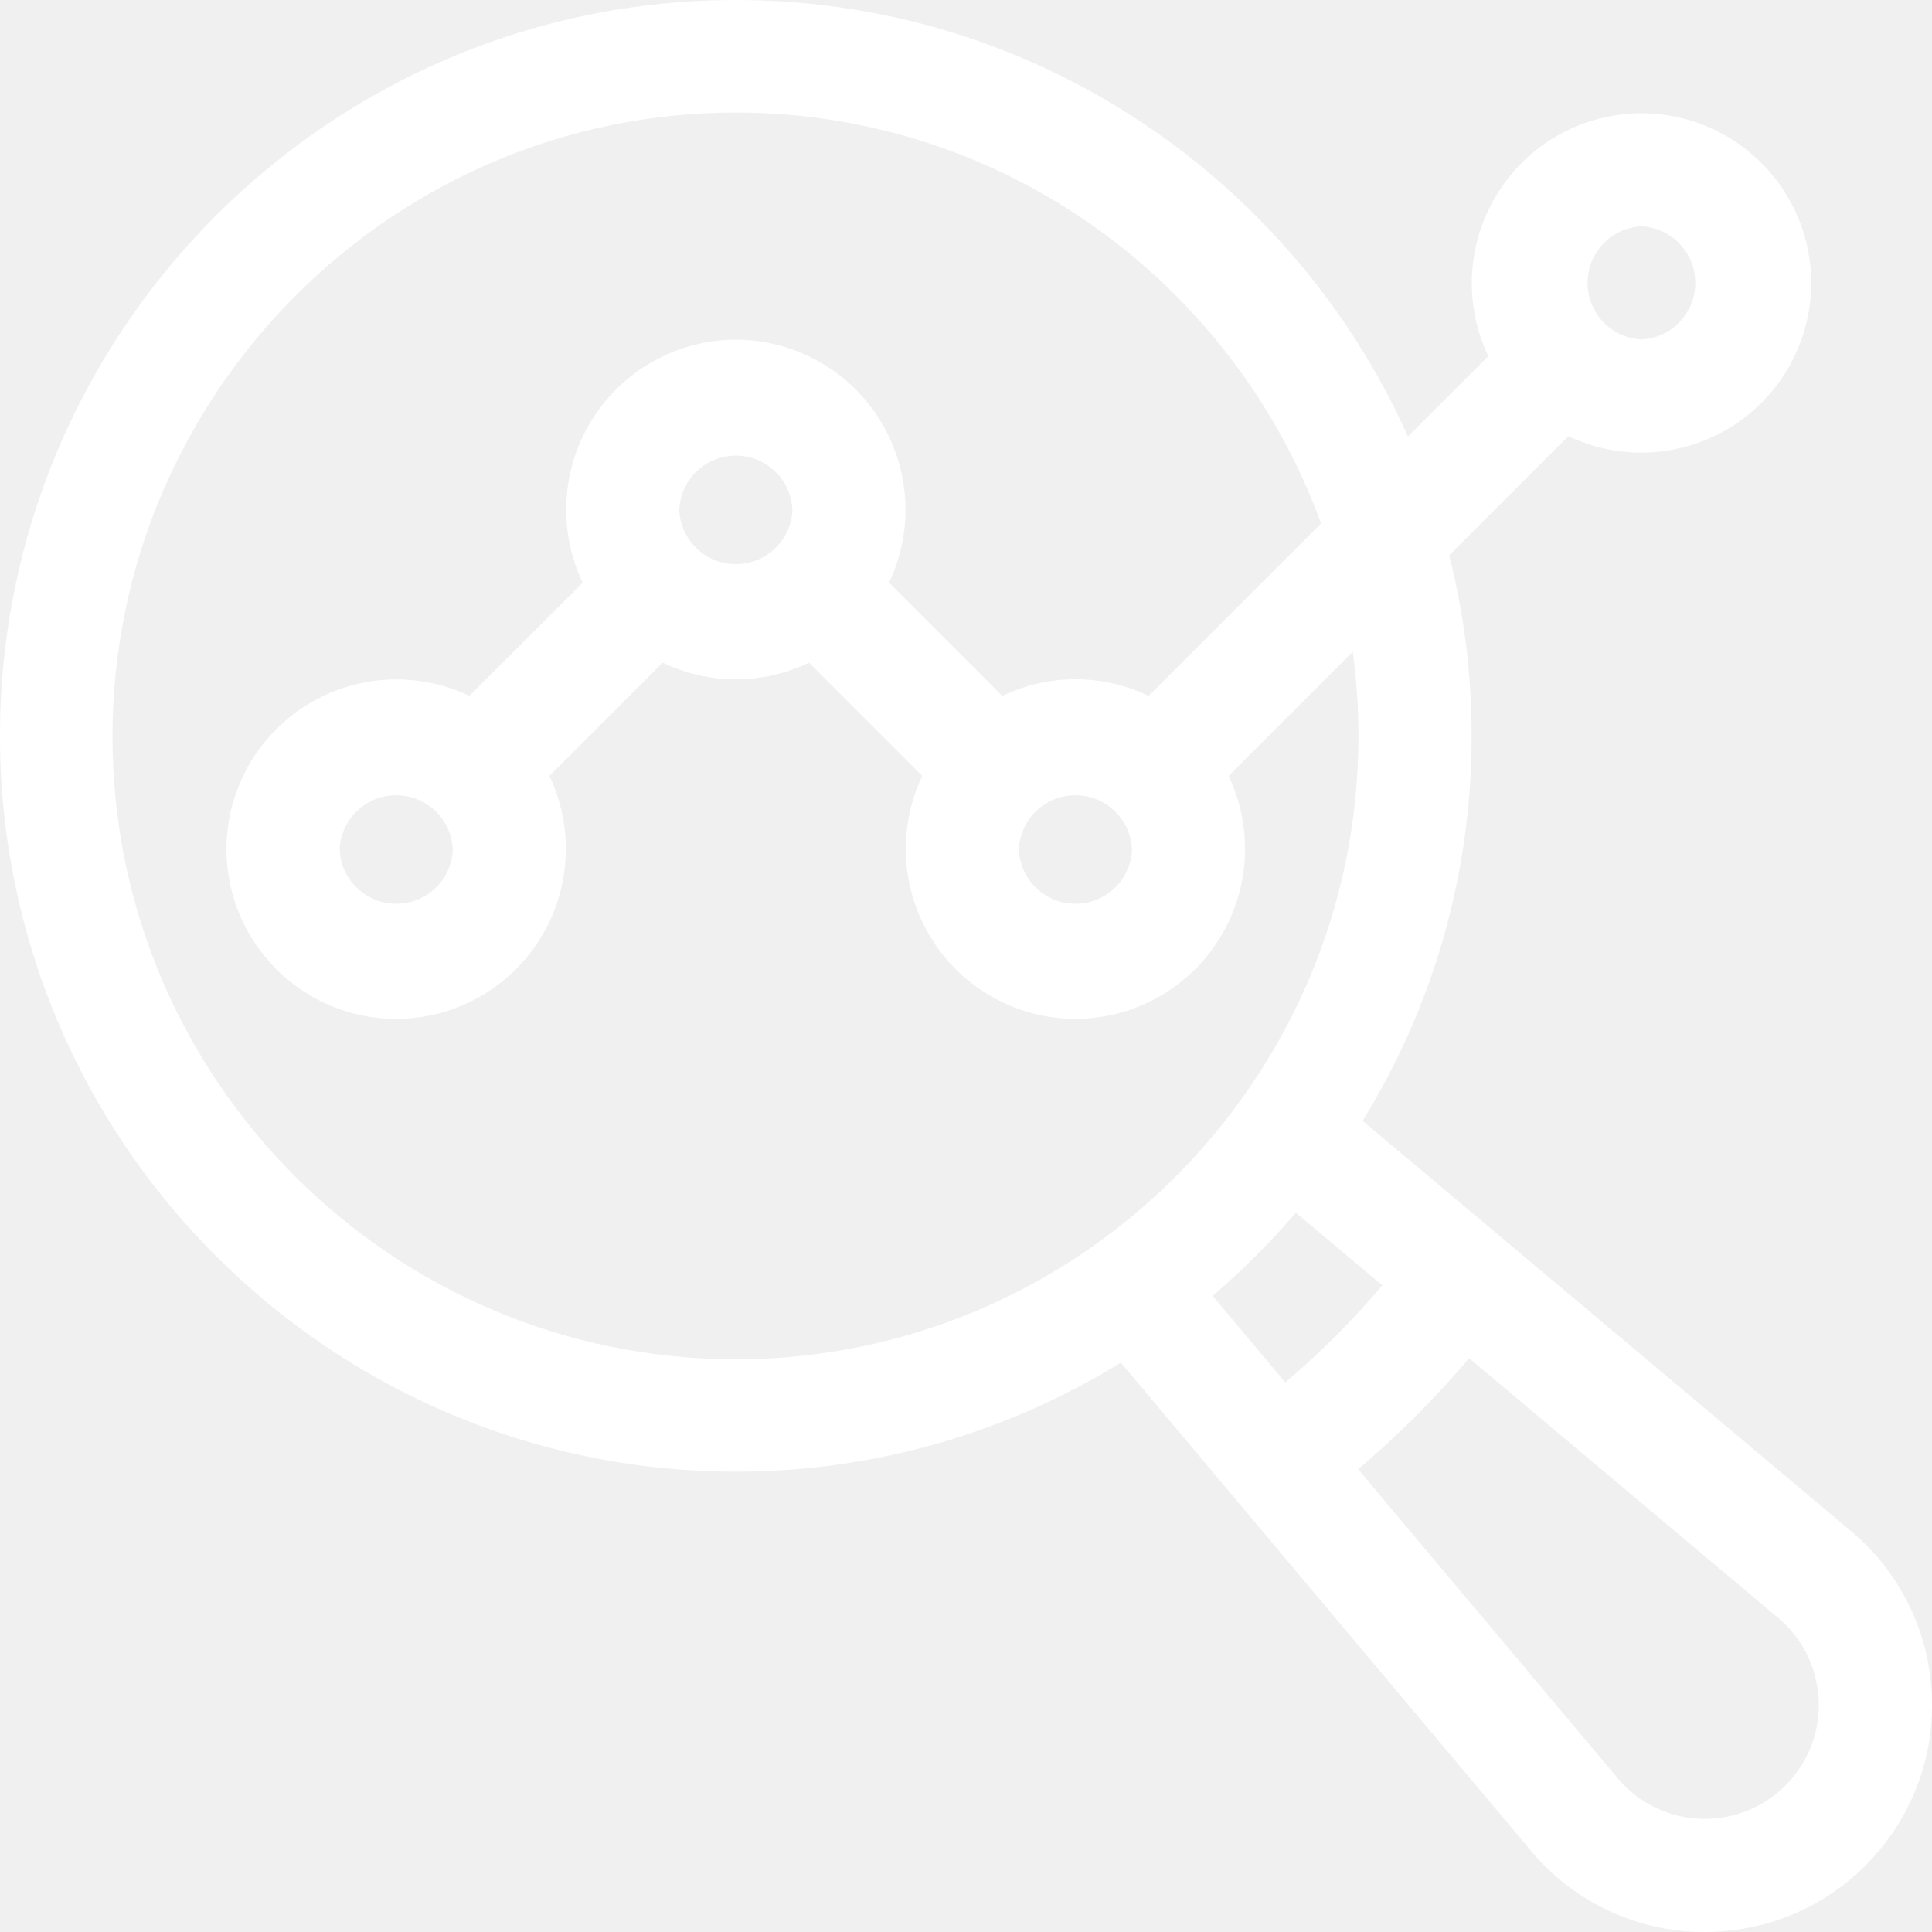
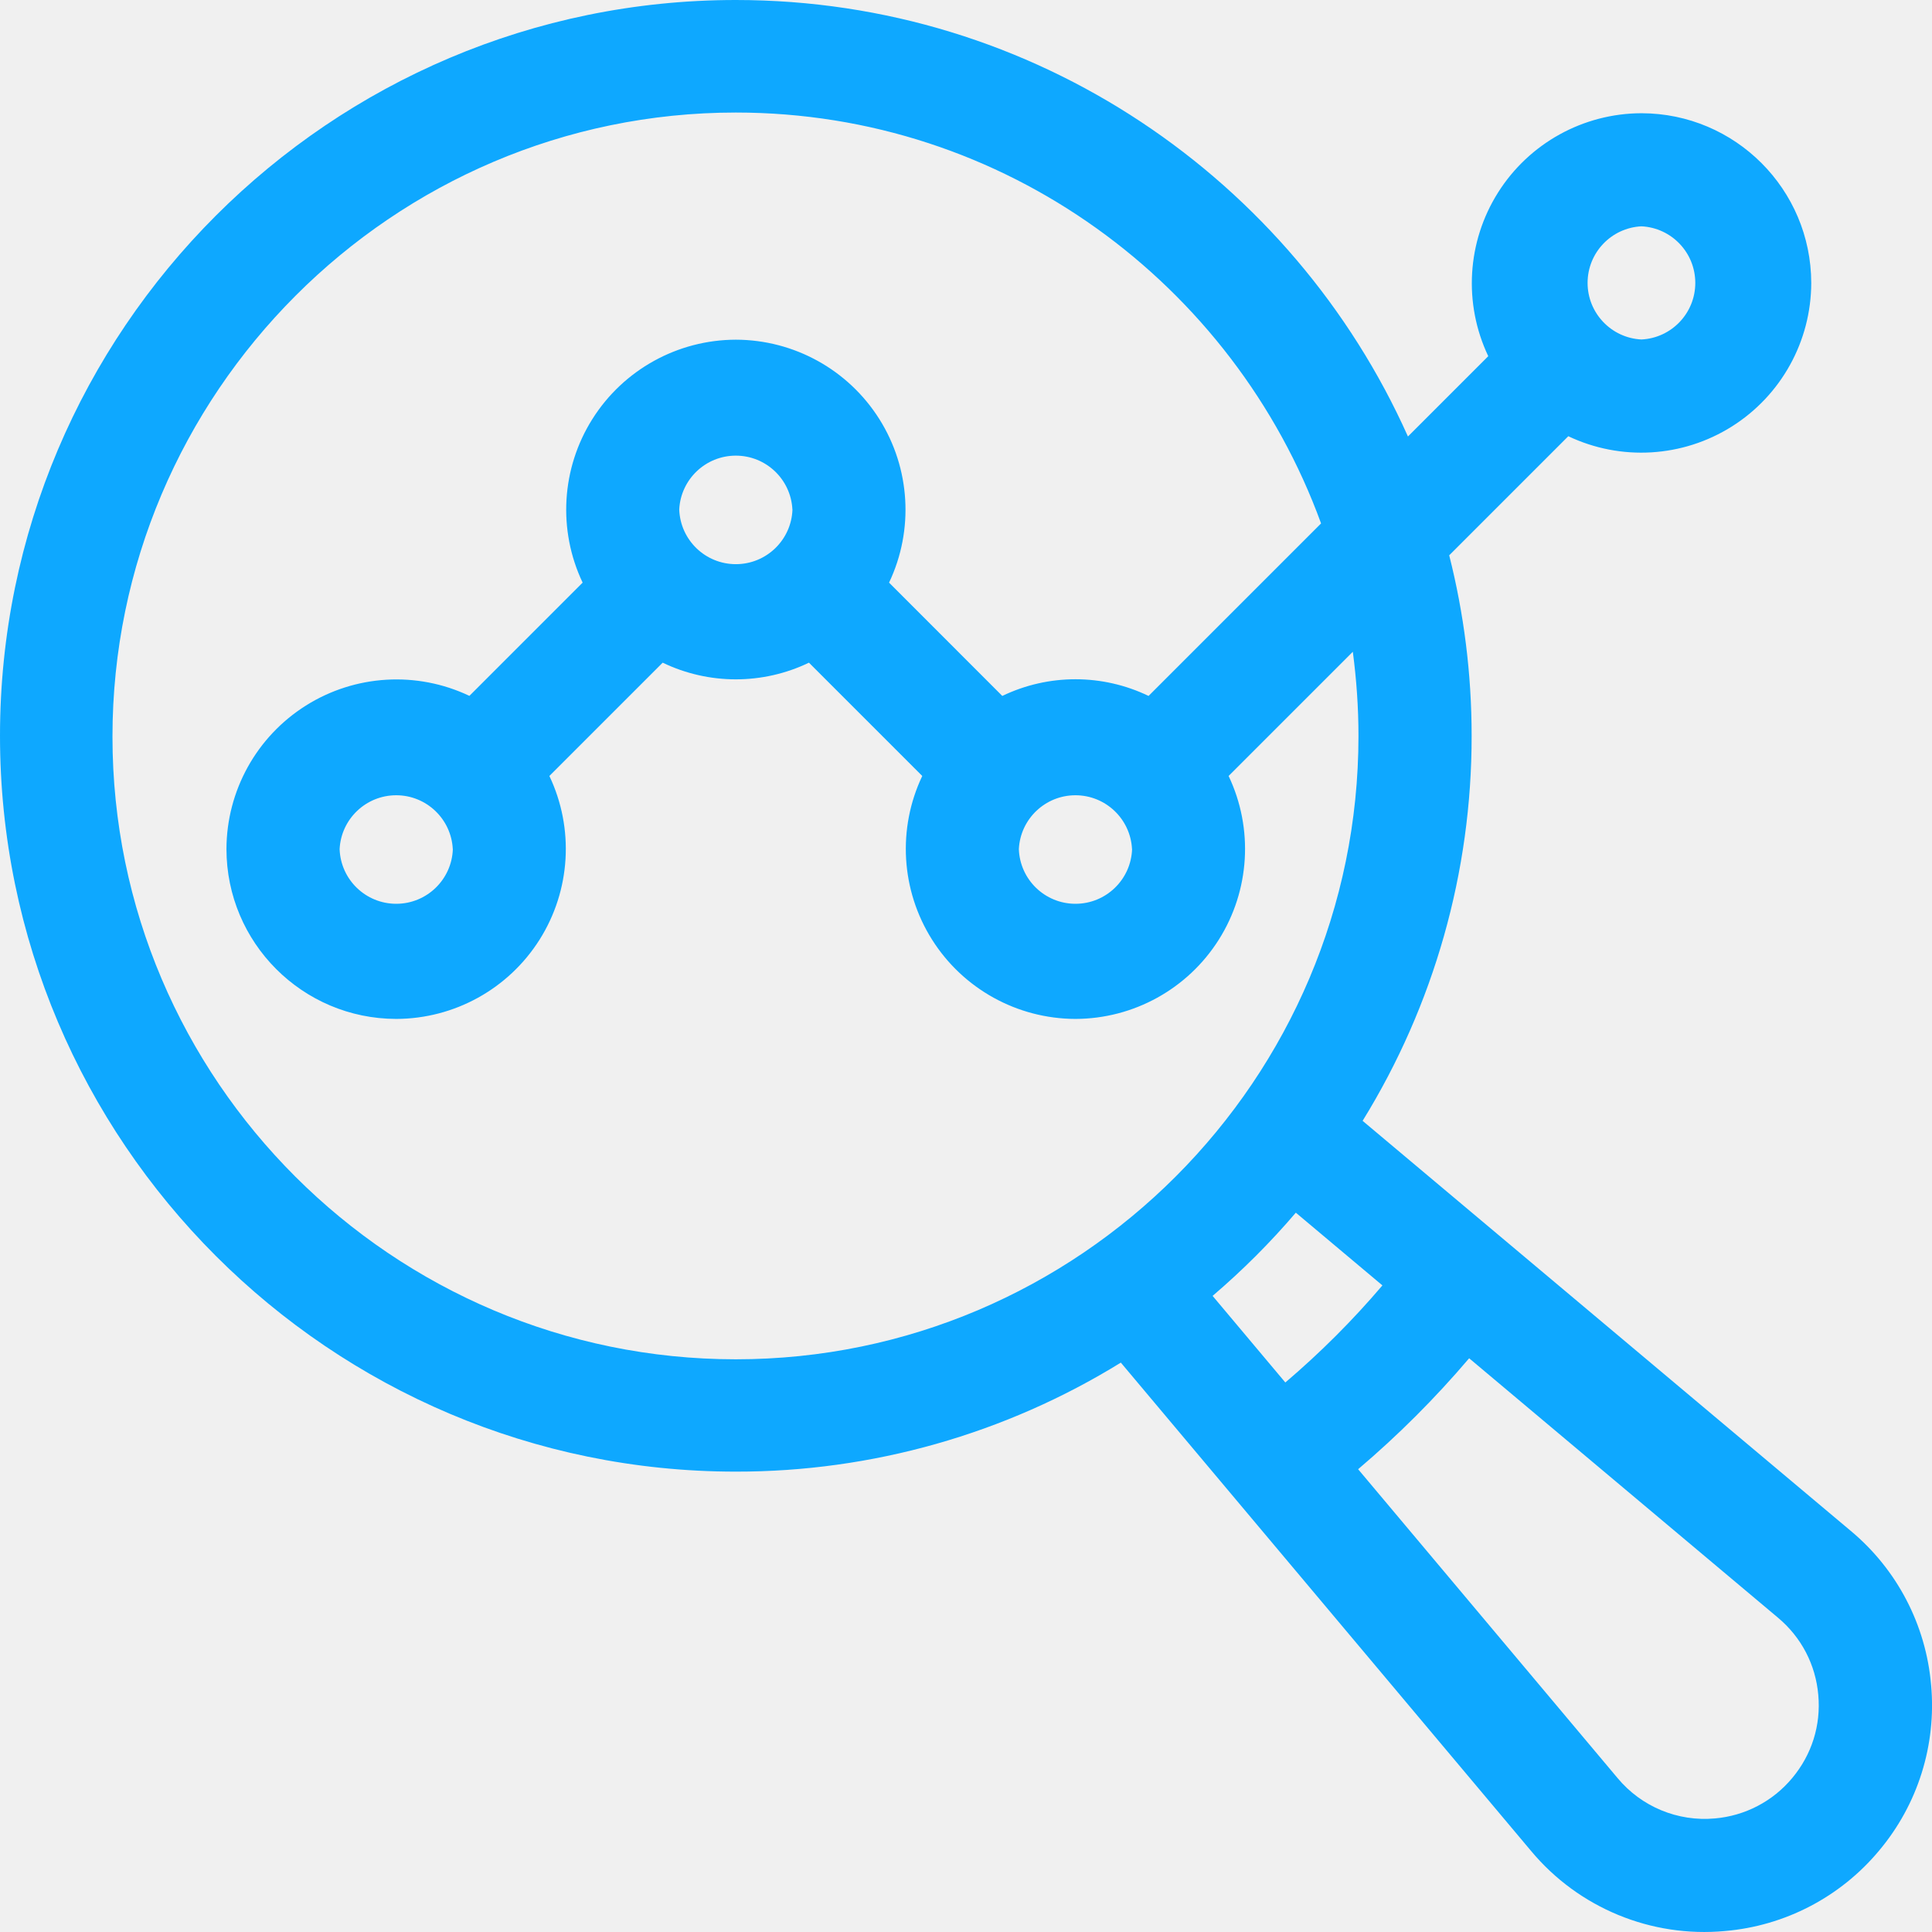
<svg xmlns="http://www.w3.org/2000/svg" width="28" height="28" fill="none">
-   <path d="M27.987 24.42a3.268 3.268 0 00-1.164-2.233l-7.075-5.943a10.599 10.599 0 001.58-5.58c0-.902-.113-1.779-.325-2.616l1.726-1.726a2.464 2.464 0 003.521-2.22 2.464 2.464 0 00-2.46-2.461 2.464 2.464 0 00-2.221 3.521l-1.164 1.164C18.74 2.602 15 0 10.665 0 4.783 0 0 4.784 0 10.664s4.784 10.664 10.664 10.664a10.6 10.6 0 005.58-1.58l5.946 7.078a3.267 3.267 0 002.809 1.16 3.269 3.269 0 002.233-1.164 3.27 3.27 0 00.755-2.403zM23.789 3.28a.821.821 0 010 1.64.821.821 0 010-1.64zM10.664 19.7c-4.975 0-9.034-4.048-9.034-9.024 0-4.975 4.059-9.045 9.034-9.045 3.895 0 7.22 2.49 8.482 5.955l-2.5 2.5a2.445 2.445 0 00-2.12 0l-1.641-1.642a2.464 2.464 0 00-2.22-3.521 2.464 2.464 0 00-2.221 3.521l-1.641 1.641a2.464 2.464 0 00-3.521 2.22 2.464 2.464 0 002.46 2.462 2.464 2.464 0 002.22-3.521l1.642-1.642a2.446 2.446 0 002.12 0l1.642 1.642a2.464 2.464 0 002.22 3.521 2.464 2.464 0 002.22-3.521l1.8-1.8c.053.4.082.806.082 1.22 0 4.975-4.048 9.034-9.024 9.034zm5.743-7.394a.821.821 0 01-1.641 0 .821.821 0 011.64 0zm-4.922-4.922a.821.821 0 01-1.641 0 .821.821 0 011.64 0zm-4.922 4.922a.821.821 0 01-1.641 0 .821.821 0 011.64 0zm12.065 7.73l-1.054-1.255c.433-.37.837-.773 1.206-1.206l1.255 1.054c-.43.506-.901.976-1.407 1.407zm7.346 5.733a1.64 1.64 0 01-1.12.585 1.64 1.64 0 01-1.411-.585l-3.76-4.476a14.033 14.033 0 001.609-1.608l4.476 3.76c.338.283.546.68.584 1.12.04.439-.095.866-.378 1.204z" fill="#fff" />
+   <path d="M27.987 24.42a3.268 3.268 0 00-1.164-2.233l-7.075-5.943a10.599 10.599 0 001.58-5.58c0-.902-.113-1.779-.325-2.616l1.726-1.726a2.464 2.464 0 003.521-2.22 2.464 2.464 0 00-2.46-2.461 2.464 2.464 0 00-2.221 3.521l-1.164 1.164C18.74 2.602 15 0 10.665 0 4.783 0 0 4.784 0 10.664s4.784 10.664 10.664 10.664a10.6 10.6 0 005.58-1.58l5.946 7.078a3.267 3.267 0 002.809 1.16 3.269 3.269 0 002.233-1.164 3.27 3.27 0 00.755-2.403zM23.789 3.28a.821.821 0 010 1.64.821.821 0 010-1.64zM10.664 19.7c-4.975 0-9.034-4.048-9.034-9.024 0-4.975 4.059-9.045 9.034-9.045 3.895 0 7.22 2.49 8.482 5.955l-2.5 2.5a2.445 2.445 0 00-2.12 0l-1.641-1.642a2.464 2.464 0 00-2.22-3.521 2.464 2.464 0 00-2.221 3.521l-1.641 1.641a2.464 2.464 0 00-3.521 2.22 2.464 2.464 0 002.46 2.462 2.464 2.464 0 002.22-3.521l1.642-1.642a2.446 2.446 0 002.12 0l1.642 1.642a2.464 2.464 0 002.22 3.521 2.464 2.464 0 002.22-3.521l1.8-1.8c.053.4.082.806.082 1.22 0 4.975-4.048 9.034-9.024 9.034zm5.743-7.394a.821.821 0 01-1.641 0 .821.821 0 011.64 0zm-4.922-4.922a.821.821 0 01-1.641 0 .821.821 0 011.64 0zm-4.922 4.922a.821.821 0 01-1.641 0 .821.821 0 011.64 0zm12.065 7.73l-1.054-1.255c.433-.37.837-.773 1.206-1.206l1.255 1.054c-.43.506-.901.976-1.407 1.407zm7.346 5.733a1.64 1.64 0 01-1.12.585 1.64 1.64 0 01-1.411-.585l-3.76-4.476a14.033 14.033 0 001.609-1.608l4.476 3.76c.338.283.546.68.584 1.12.04.439-.095.866-.378 1.204z" fill="#0EA8FF" />
</svg>
